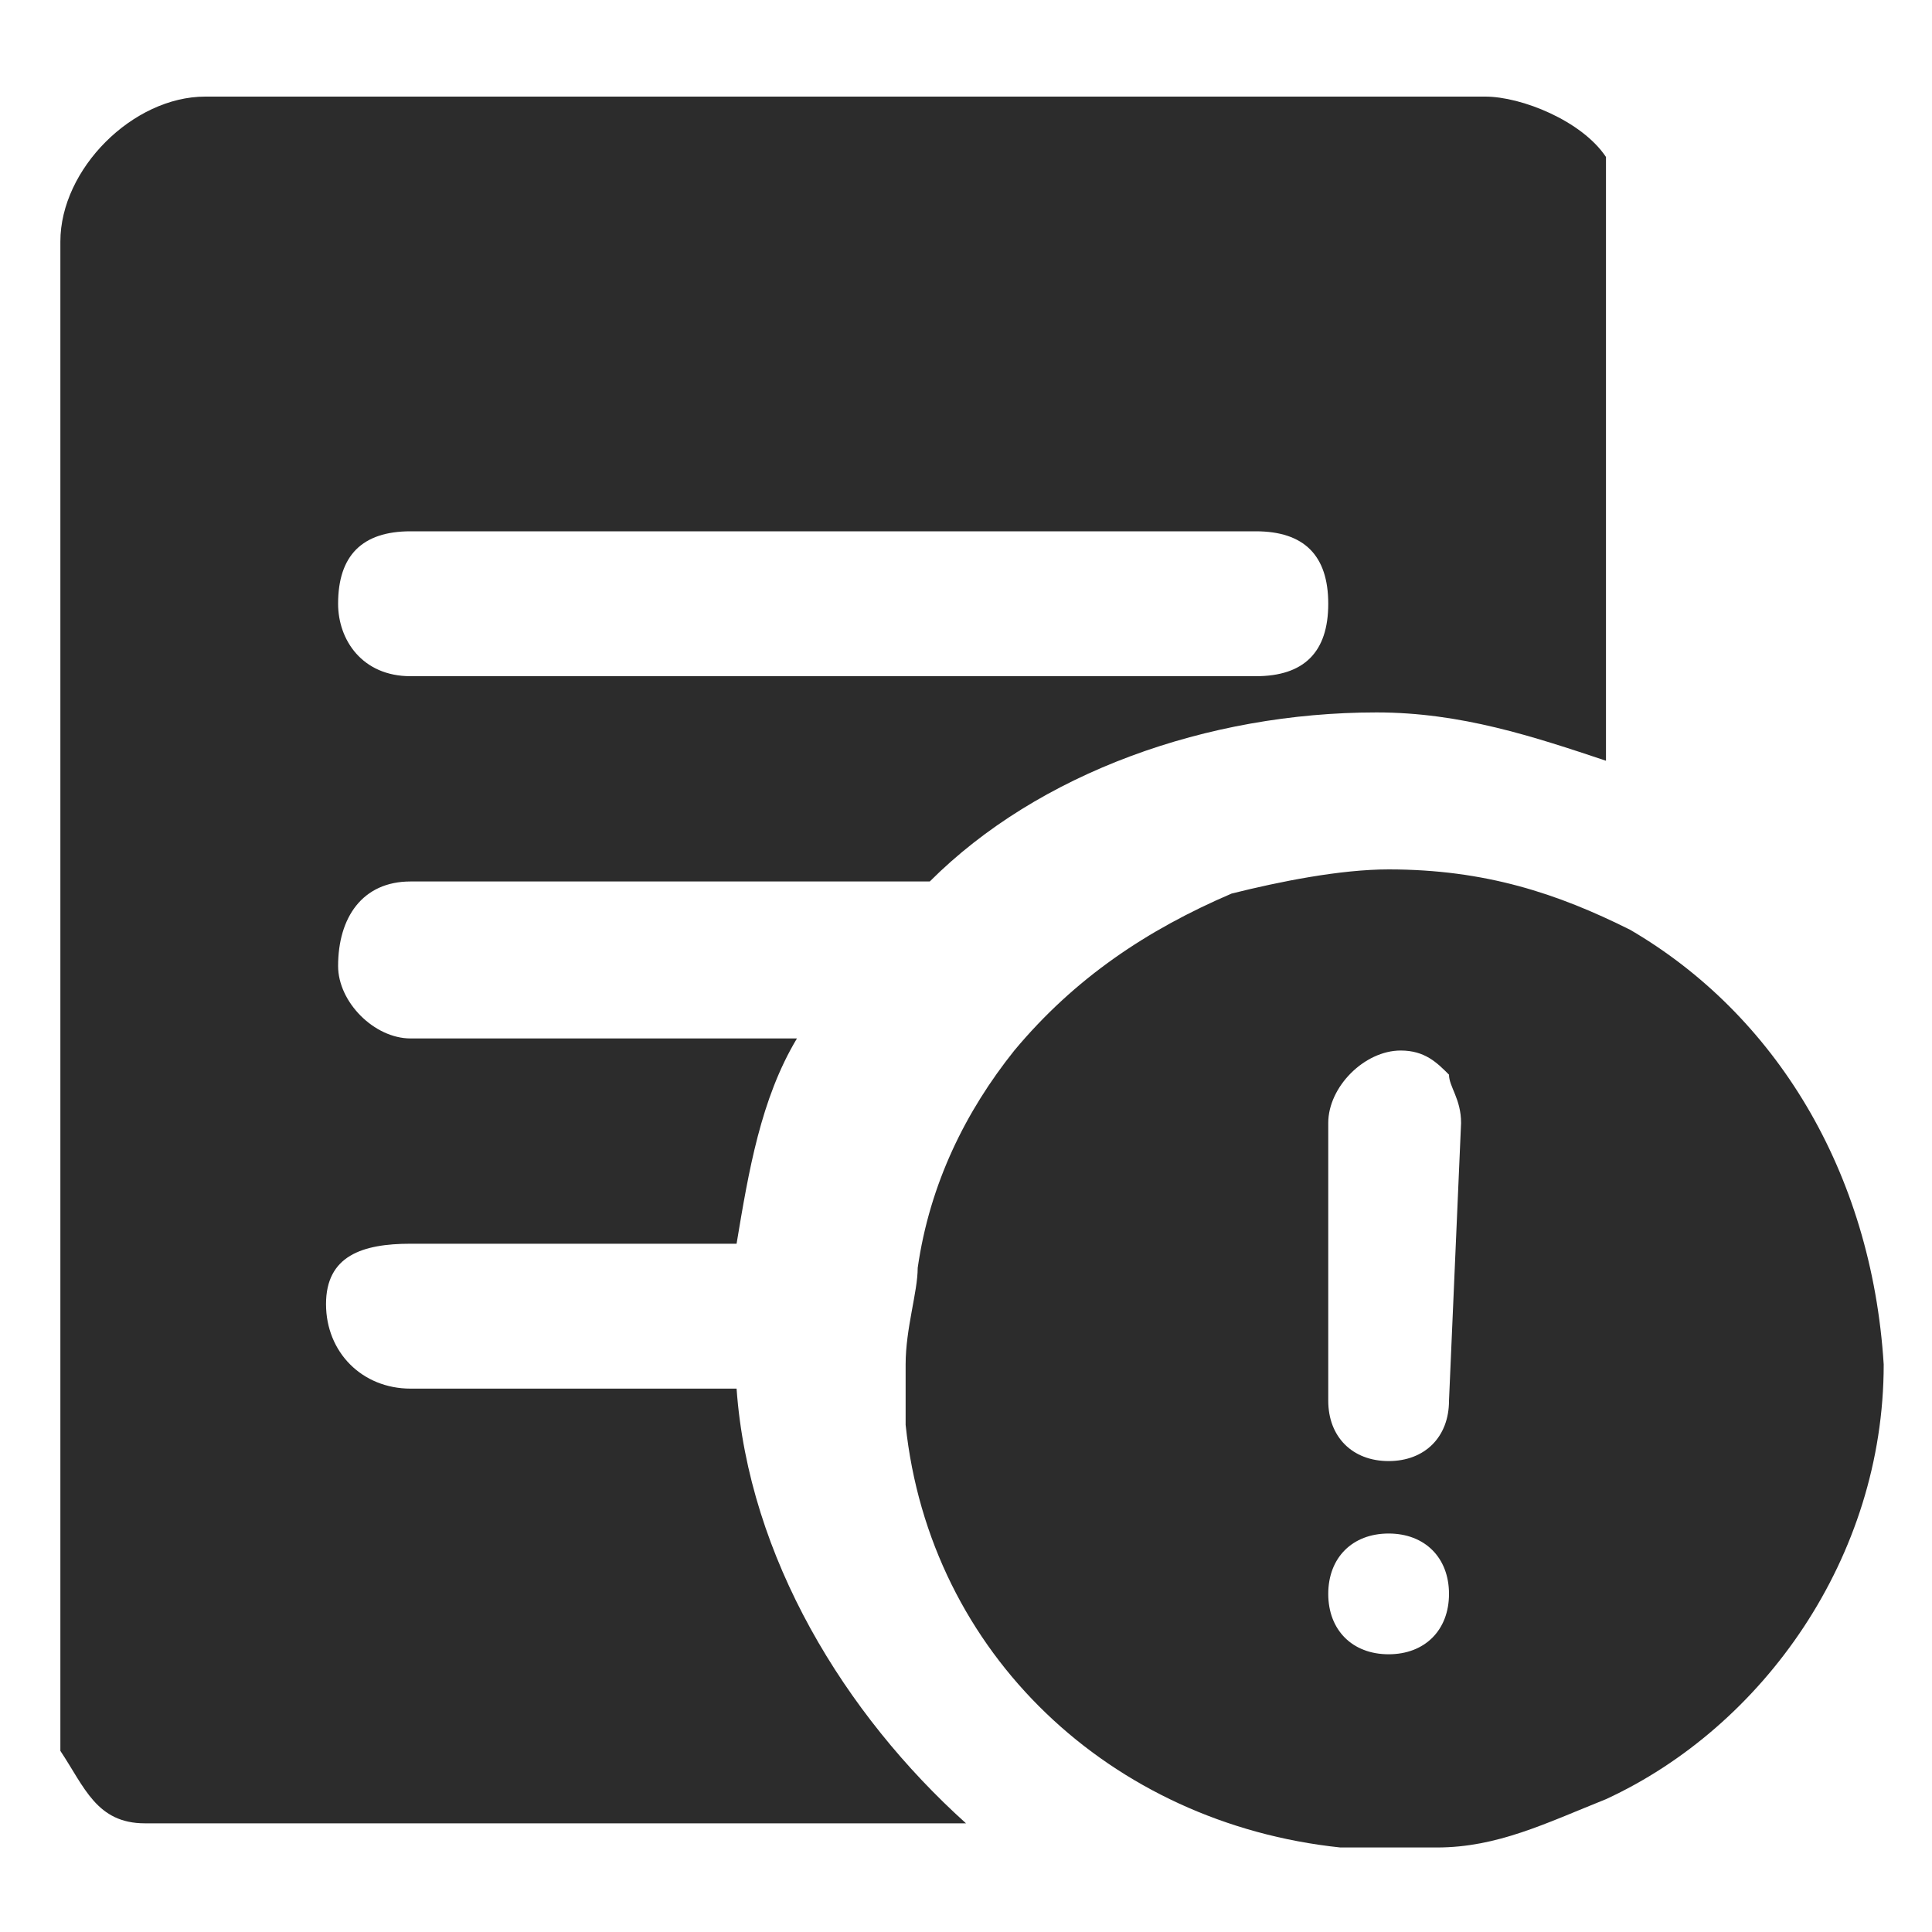
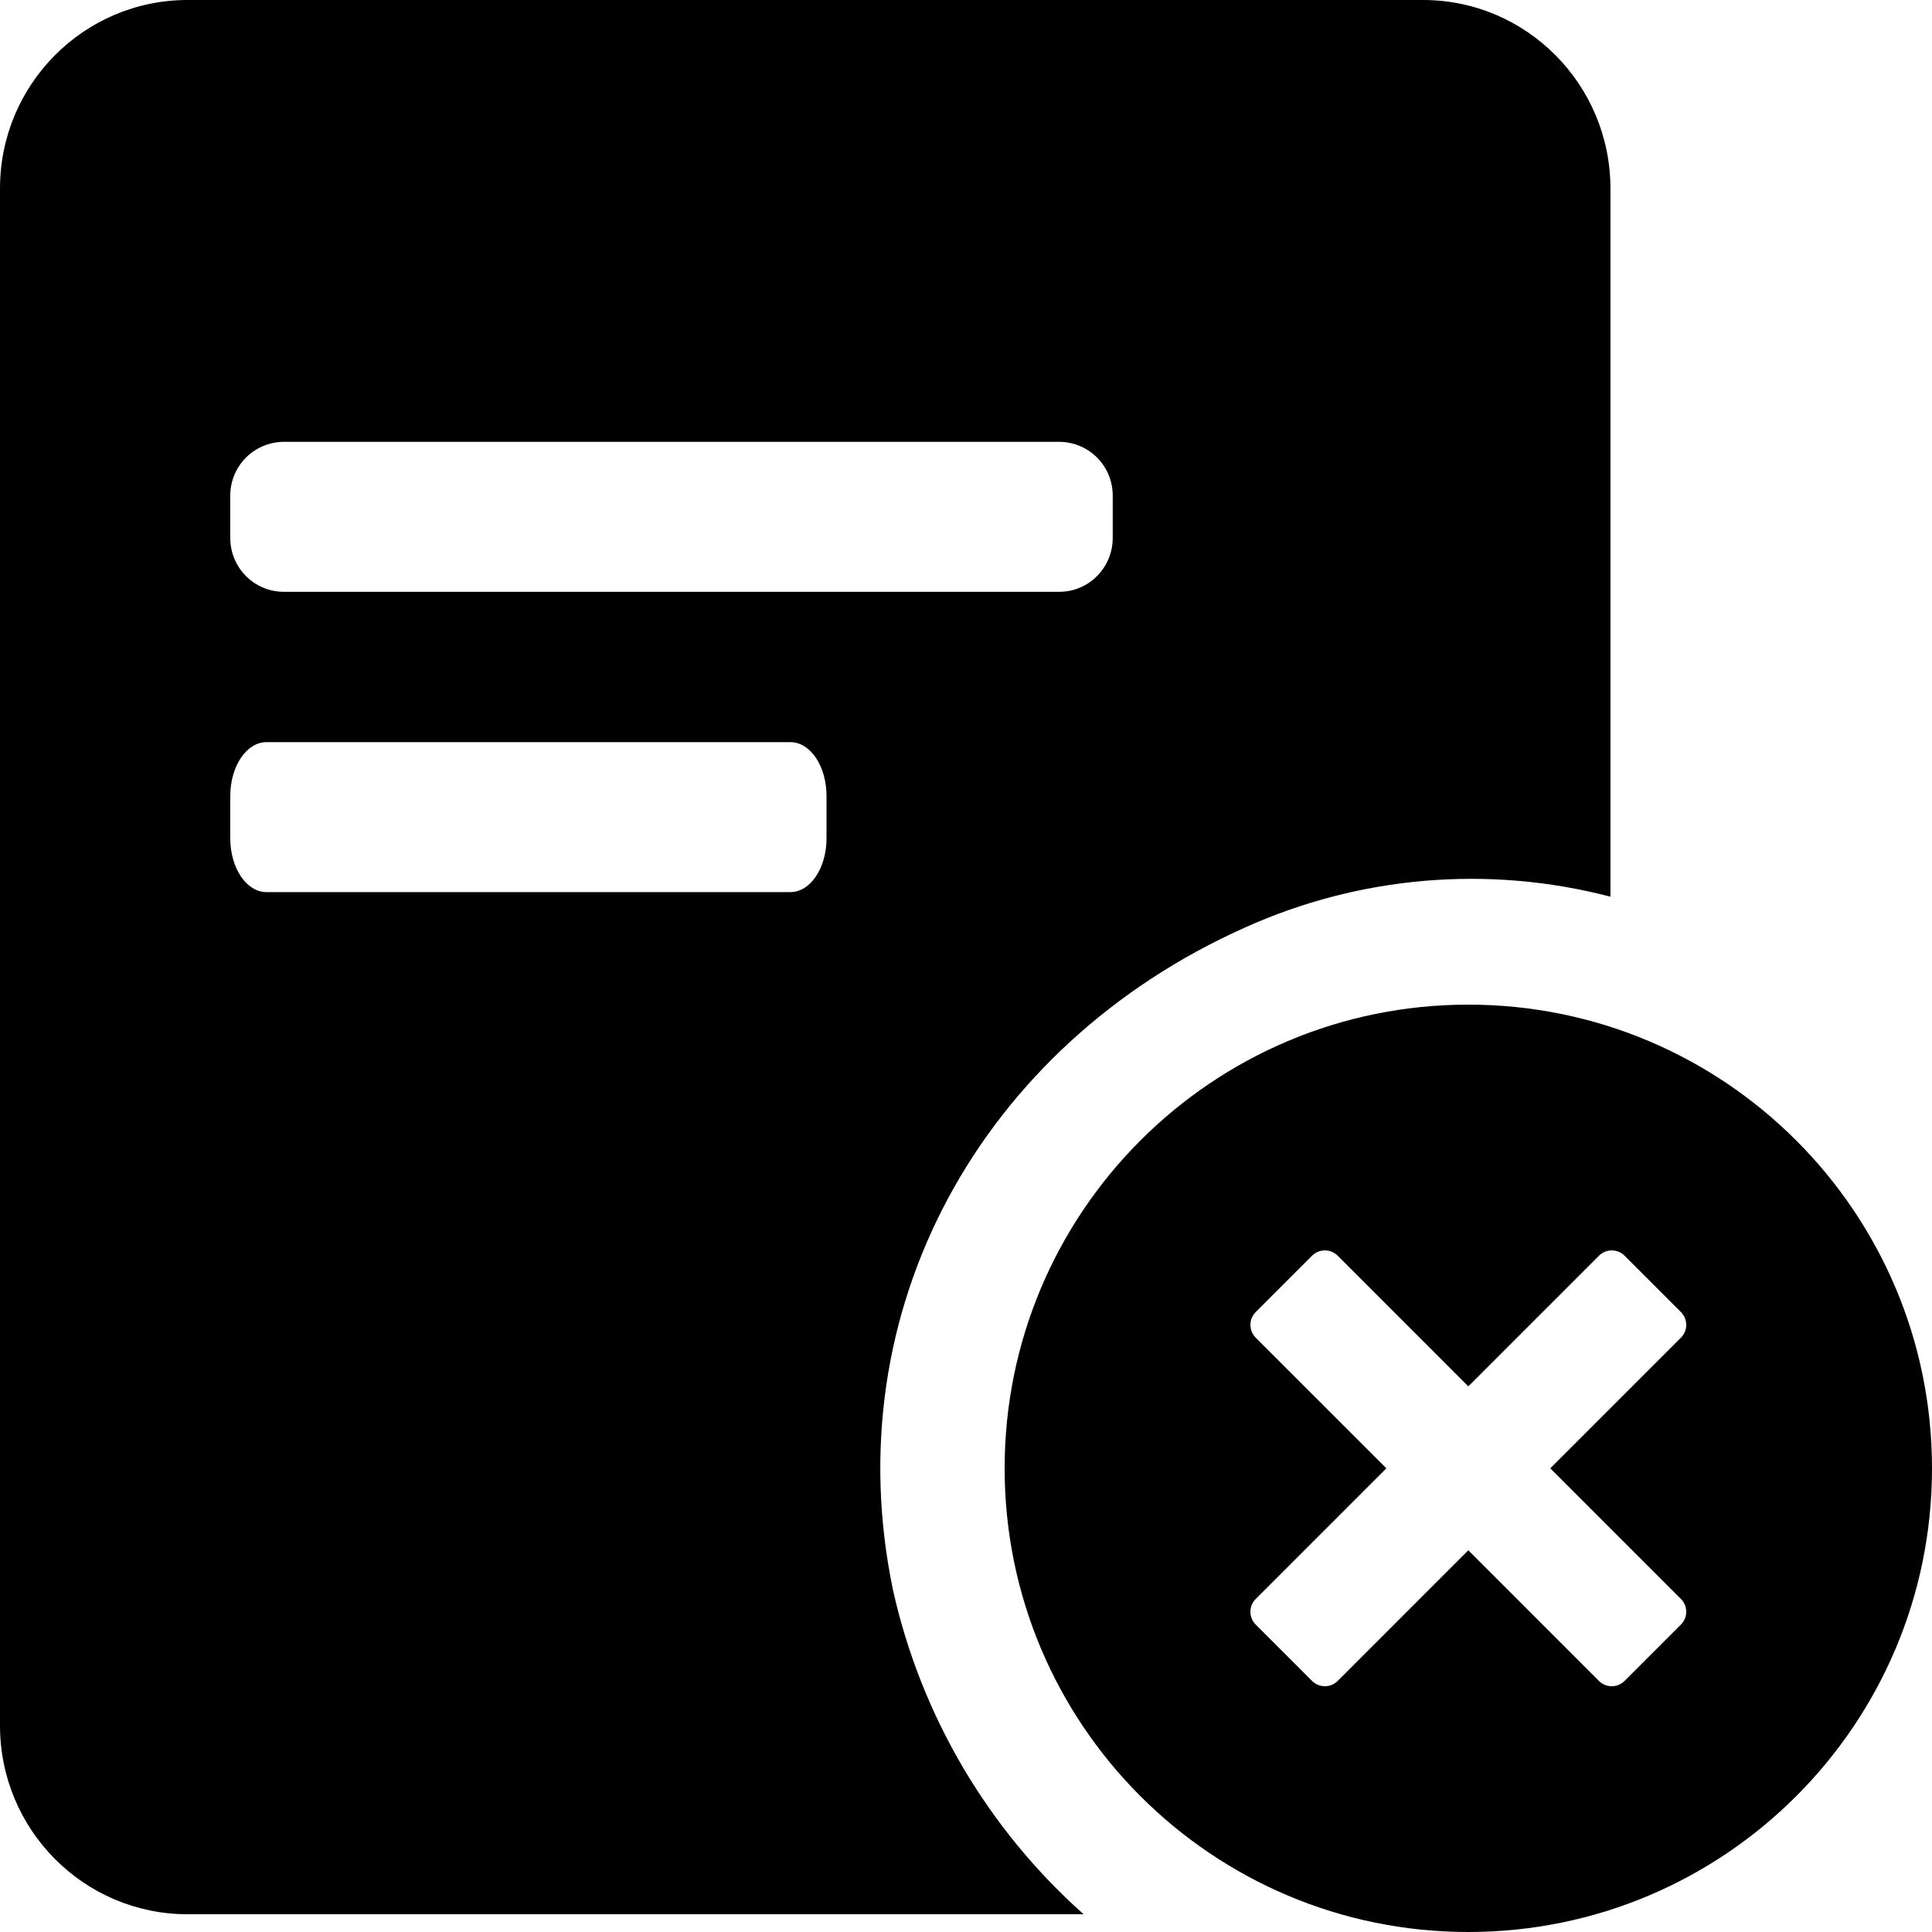
- <svg xmlns="http://www.w3.org/2000/svg" t="1730701461286" class="icon" viewBox="0 0 1024 1024" version="1.1" p-id="19549" width="200" height="200">
-   <path d="M851.2 115.2v-32c-12.8-19.2-44.8-32-64-32H108.8C70.4 51.2 32 89.6 32 128v800c12.8 19.2 19.2 38.4 44.8 38.4H512C448 908.8 396.8 825.6 390.4 736H217.6c-25.6 0-44.8-19.2-44.8-44.8s19.2-32 44.8-32h172.8c6.4-38.4 12.8-76.8 32-108.8H217.6c-19.2 0-38.4-19.2-38.4-38.4 0-25.6 12.8-44.8 38.4-44.8h275.2c57.6-57.6 147.2-89.6 236.8-89.6 44.8 0 83.2 12.8 121.6 25.6v-288zM704 320c0 25.6-12.8 38.4-38.4 38.4h-448c-25.6 0-38.4-19.2-38.4-38.4 0-25.6 12.8-38.4 38.4-38.4h448c25.6 0 38.4 12.8 38.4 38.4z m160 172.8c-38.4-19.2-76.8-32-128-32-25.6 0-57.6 6.4-83.2 12.8-44.8 19.2-83.2 44.8-115.2 83.2-25.6 32-44.8 70.4-51.2 115.2 0 12.8-6.4 32-6.4 51.2v32c12.8 121.6 108.8 211.2 230.4 224h51.2c32 0 57.6-12.8 89.6-25.6 83.2-38.4 147.2-128 147.2-230.4C992 620.8 940.8 537.6 864 492.8z m-128 384c-19.2 0-32-12.8-32-32s12.8-32 32-32 32 12.8 32 32-12.8 32-32 32z m32-134.4c0 19.2-12.8 32-32 32s-32-12.8-32-32V595.2c0-19.2 19.2-38.4 38.4-38.4 12.8 0 19.2 6.4 25.6 12.8 0 6.4 6.4 12.8 6.4 25.6L768 742.4z" p-id="19550" fill="#2c2c2c" />
+ <svg xmlns="http://www.w3.org/2000/svg" t="1739345988441" class="icon" viewBox="0 0 1024 1024" version="1.1" p-id="7118" width="200" height="200">
+   <path d="M574.336 1014.59H99.395C44.477 1014.59 0 969.79 0 914.62V99.84C0 44.8 44.483 0 99.395 0h654.848c54.845 0 99.328 44.8 99.328 99.968v375.296a291.84 291.84 0 0 0-193.92 16.445c-139.648 62.464-217.283 202.88-186.307 351.232a324.736 324.736 0 0 0 100.992 171.648z m-452.29-751.867v22.405c0 15.744 12.677 28.544 28.354 28.544h411.008c15.683 0 28.355-12.8 28.355-28.544v-22.405a28.416 28.416 0 0 0-28.355-28.544h-410.88a28.472 28.472 0 0 0-28.483 28.544z m0 159.17v22.4c0 15.806 8.575 28.544 19.2 28.544h277.631c10.691 0 19.2-12.8 19.2-28.544v-22.405c0-15.744-8.509-28.544-19.2-28.544H141.256c-10.63 0-19.2 12.8-19.2 28.544z" p-id="7119" fill="currentColor" />
+   <path d="M778.24 532.48c-135.731 0-245.76 110.029-245.76 245.76S642.509 1024 778.24 1024 1024 913.971 1024 778.24 913.971 532.48 778.24 532.48z m112.686 315.003c3.748 3.748 3.748 9.825 0 13.573l-29.87 29.87a9.6 9.6 0 0 1-13.578 0l-69.238-69.243-69.238 69.243a9.6 9.6 0 0 1-13.578 0l-29.87-29.87a9.6 9.6 0 0 1 0-13.573l69.243-69.243-69.243-69.238a9.6 9.6 0 0 1 0-13.578l29.87-29.87a9.6 9.6 0 0 1 13.578 0l69.238 69.243 69.243-69.243a9.6 9.6 0 0 1 13.573 0l29.87 29.87c3.748 3.748 3.748 9.83 0 13.573l-69.243 69.243 69.243 69.243z" p-id="7120" fill="currentColor" />
</svg>
